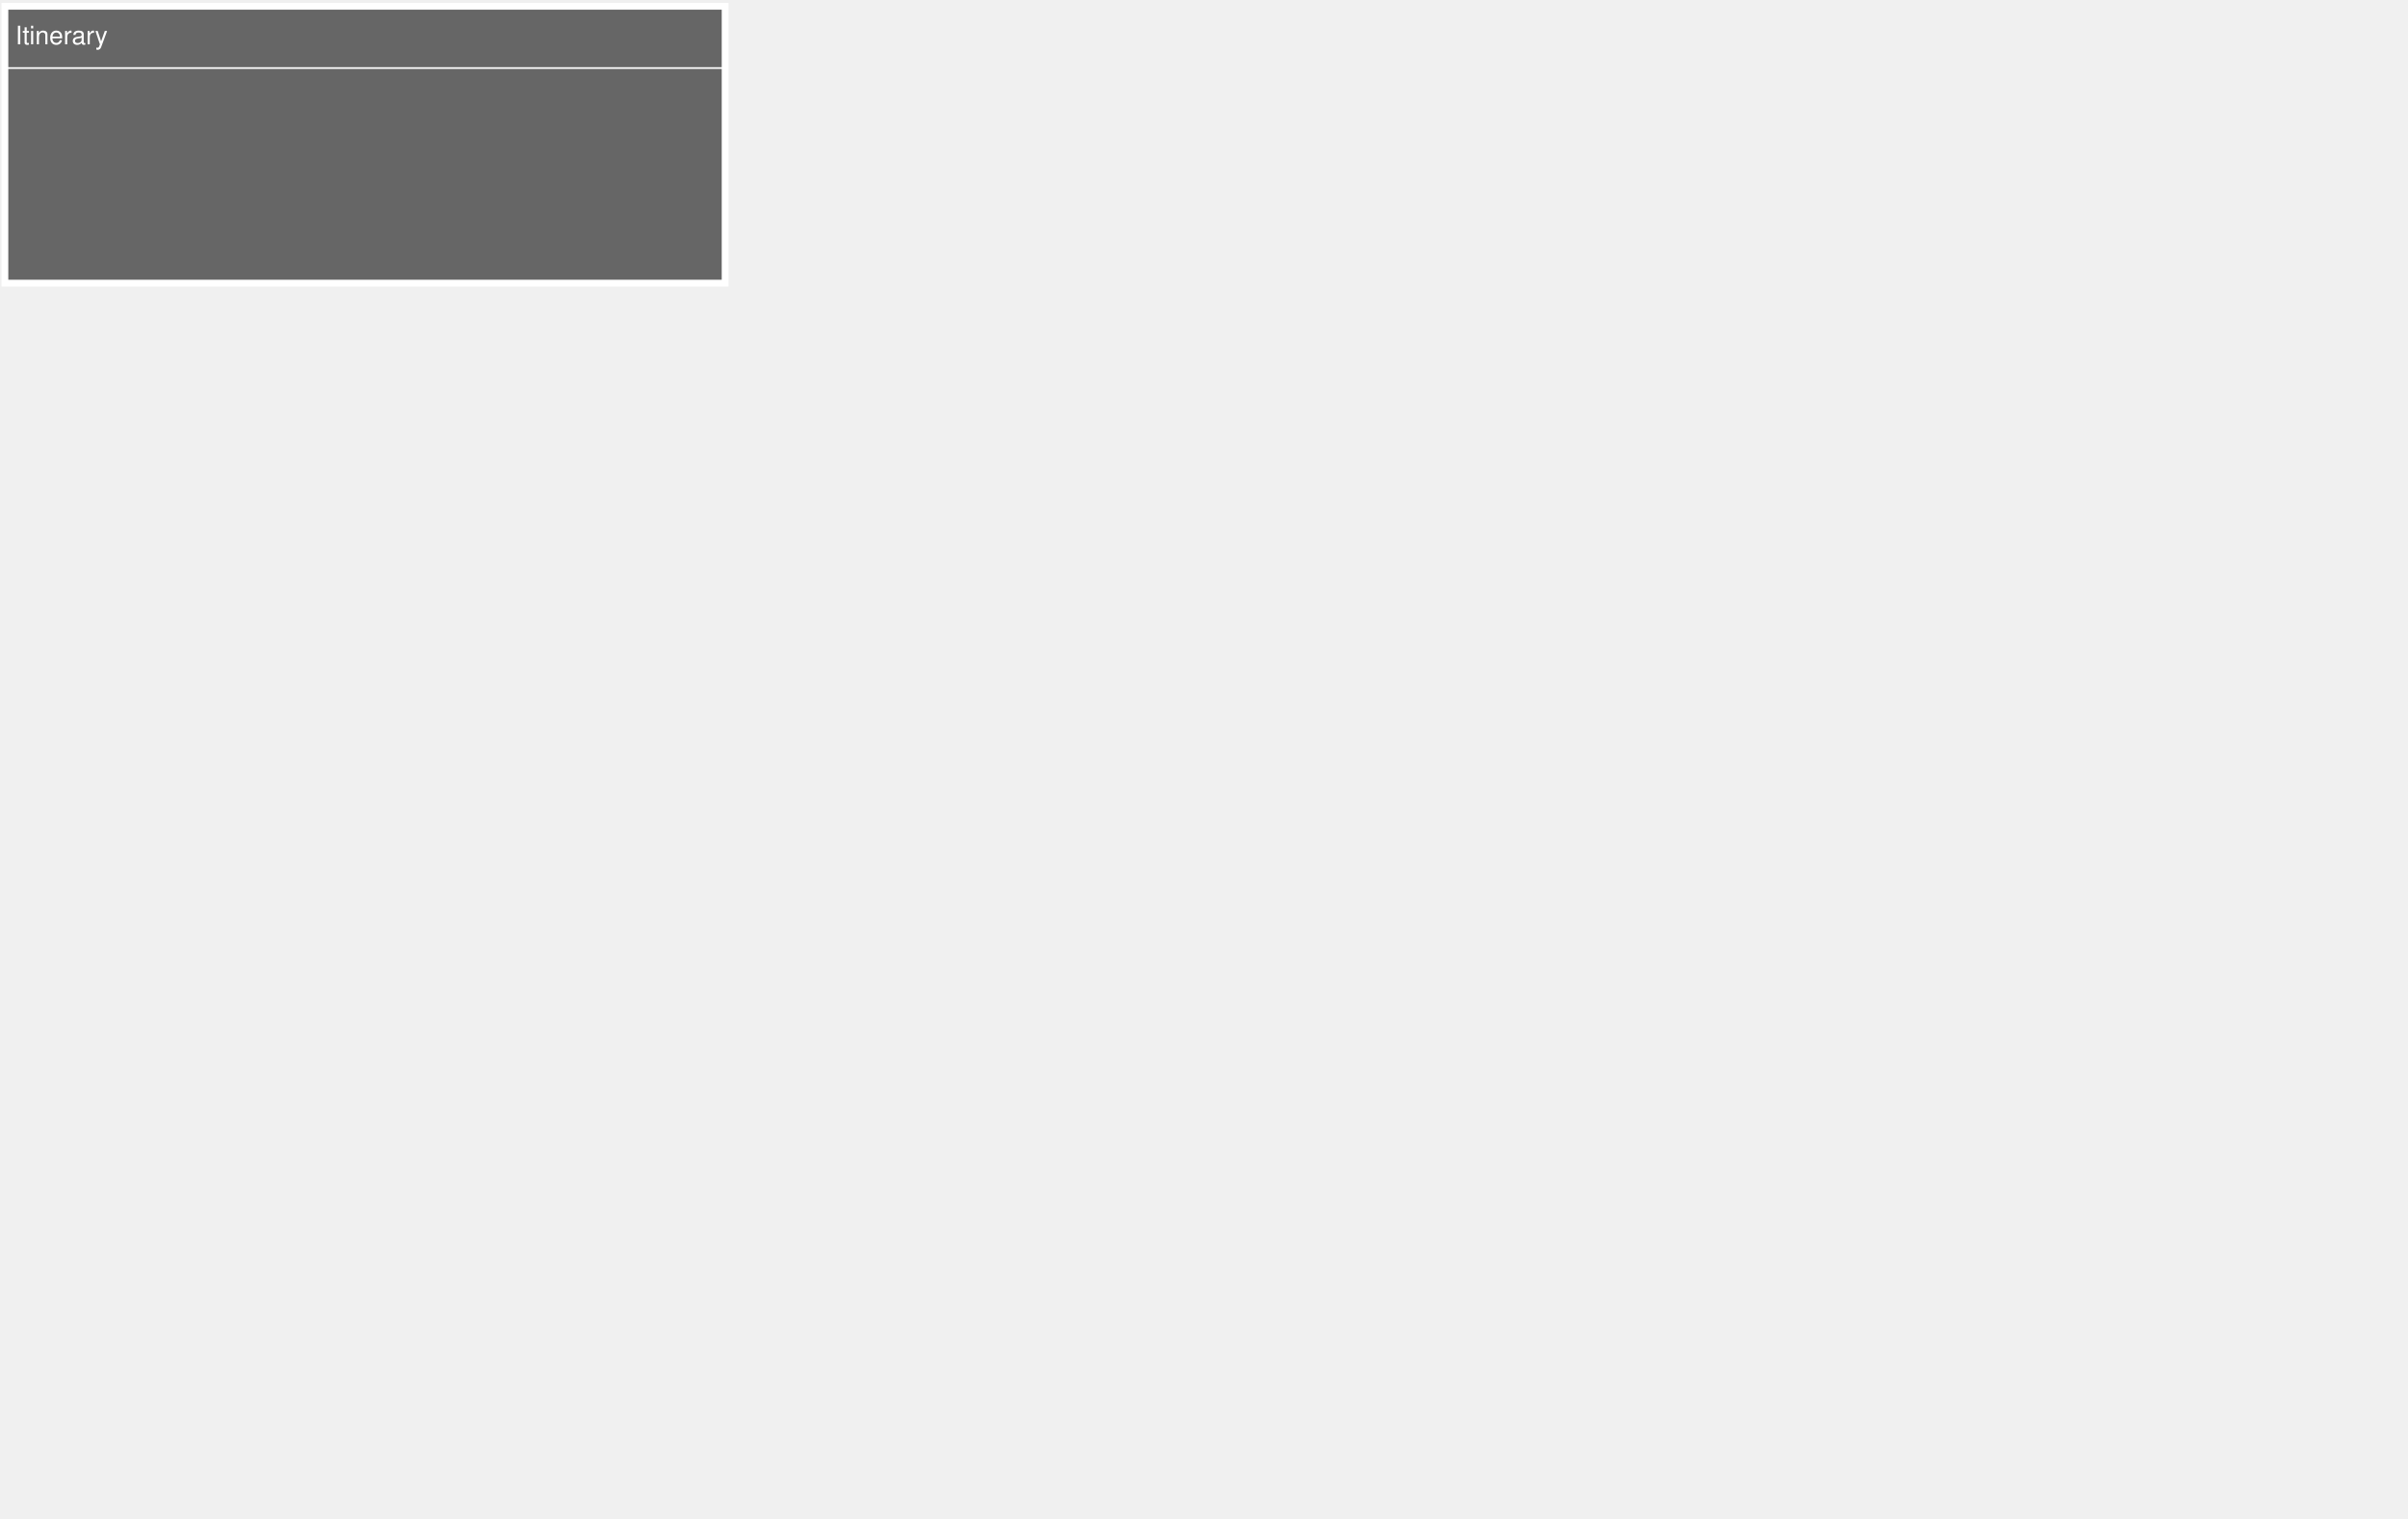
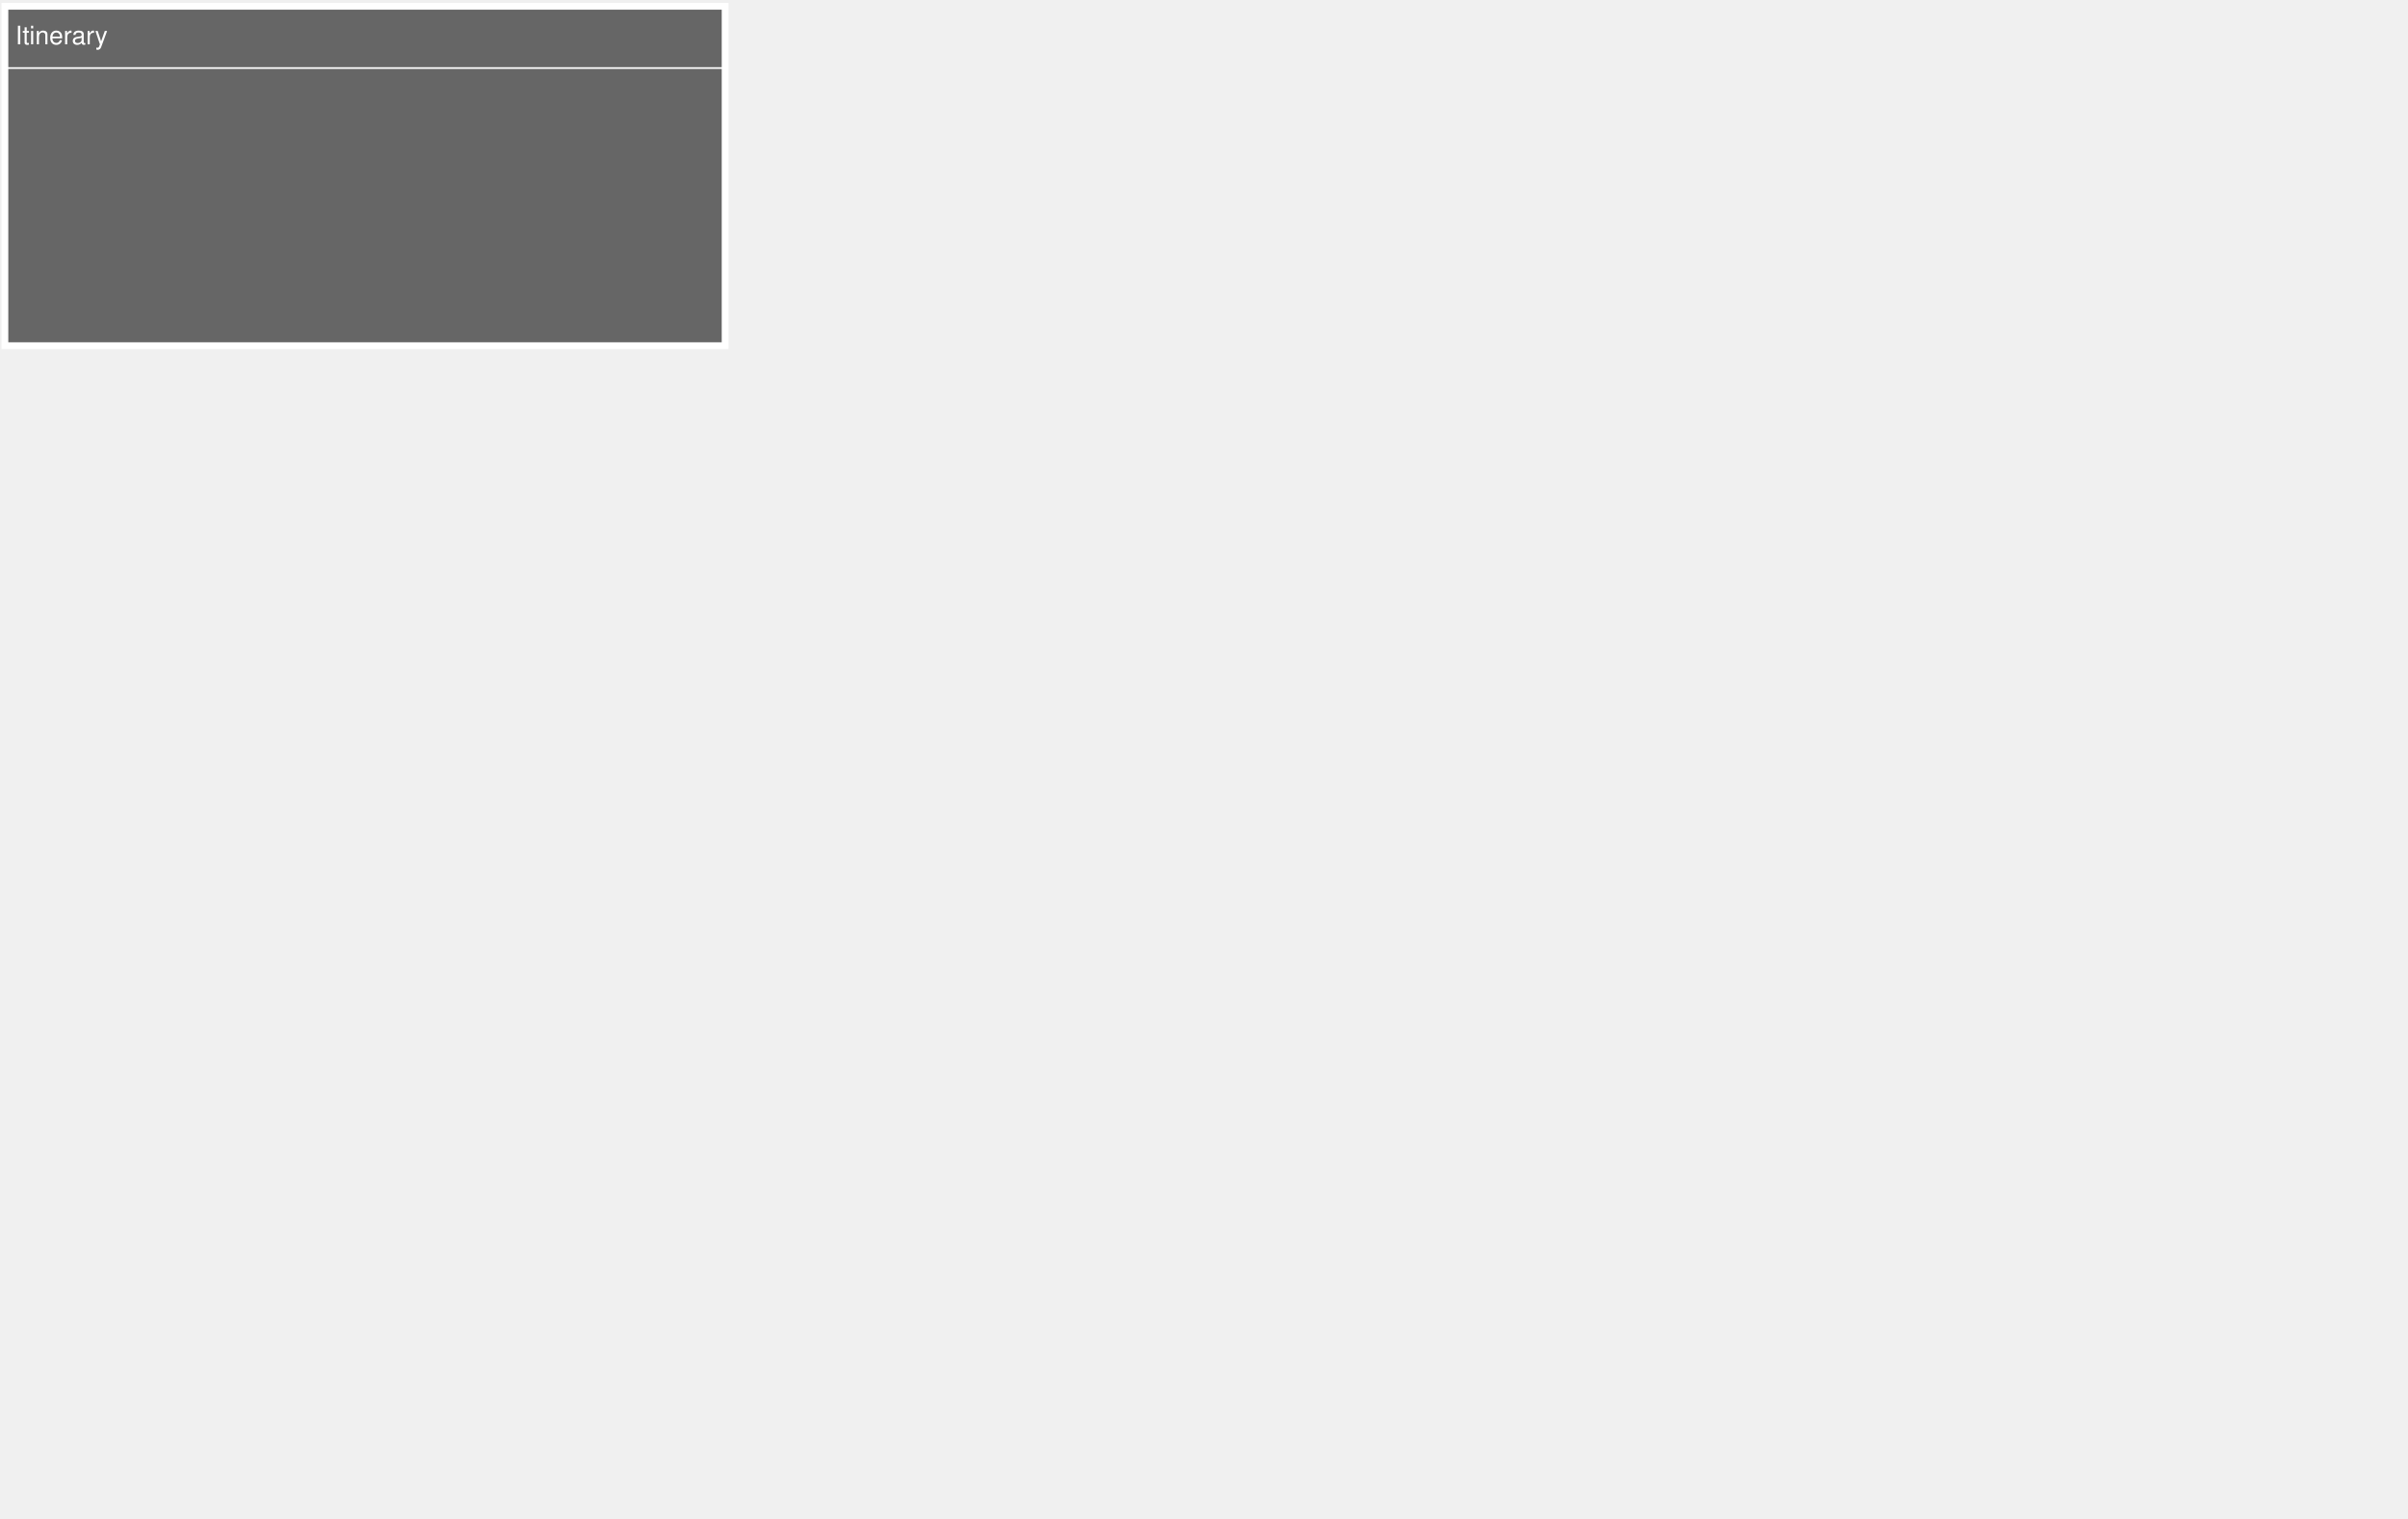
<svg xmlns="http://www.w3.org/2000/svg" version="1.1" id="Calque_1" x="0px" y="0px" width="1419px" height="895px" viewBox="0 0 1419 895" enable-background="new 0 0 1419 895" xml:space="preserve">
  <g id="itinerary_panel">
-     <rect x="2.89" y="3.71" fill="#666666" stroke="#FFFFFF" stroke-width="4" stroke-miterlimit="10" width="424.41" height="163.13" />
+     <rect x="2.89" y="3.71" fill="#666666" stroke="#FFFFFF" stroke-width="4" stroke-miterlimit="10" width="424.41" height="200" />
    <rect x="2.66" y="3.71" fill="none" stroke="#FFFFFF" stroke-miterlimit="10" width="424.64" height="36.4" />
    <text transform="matrix(1 0 0 1 9.052 26.0969)" fill="#FFFFFF" font-family="'Helvetica'" font-size="15px">Itinerary</text>
  </g>
</svg>
